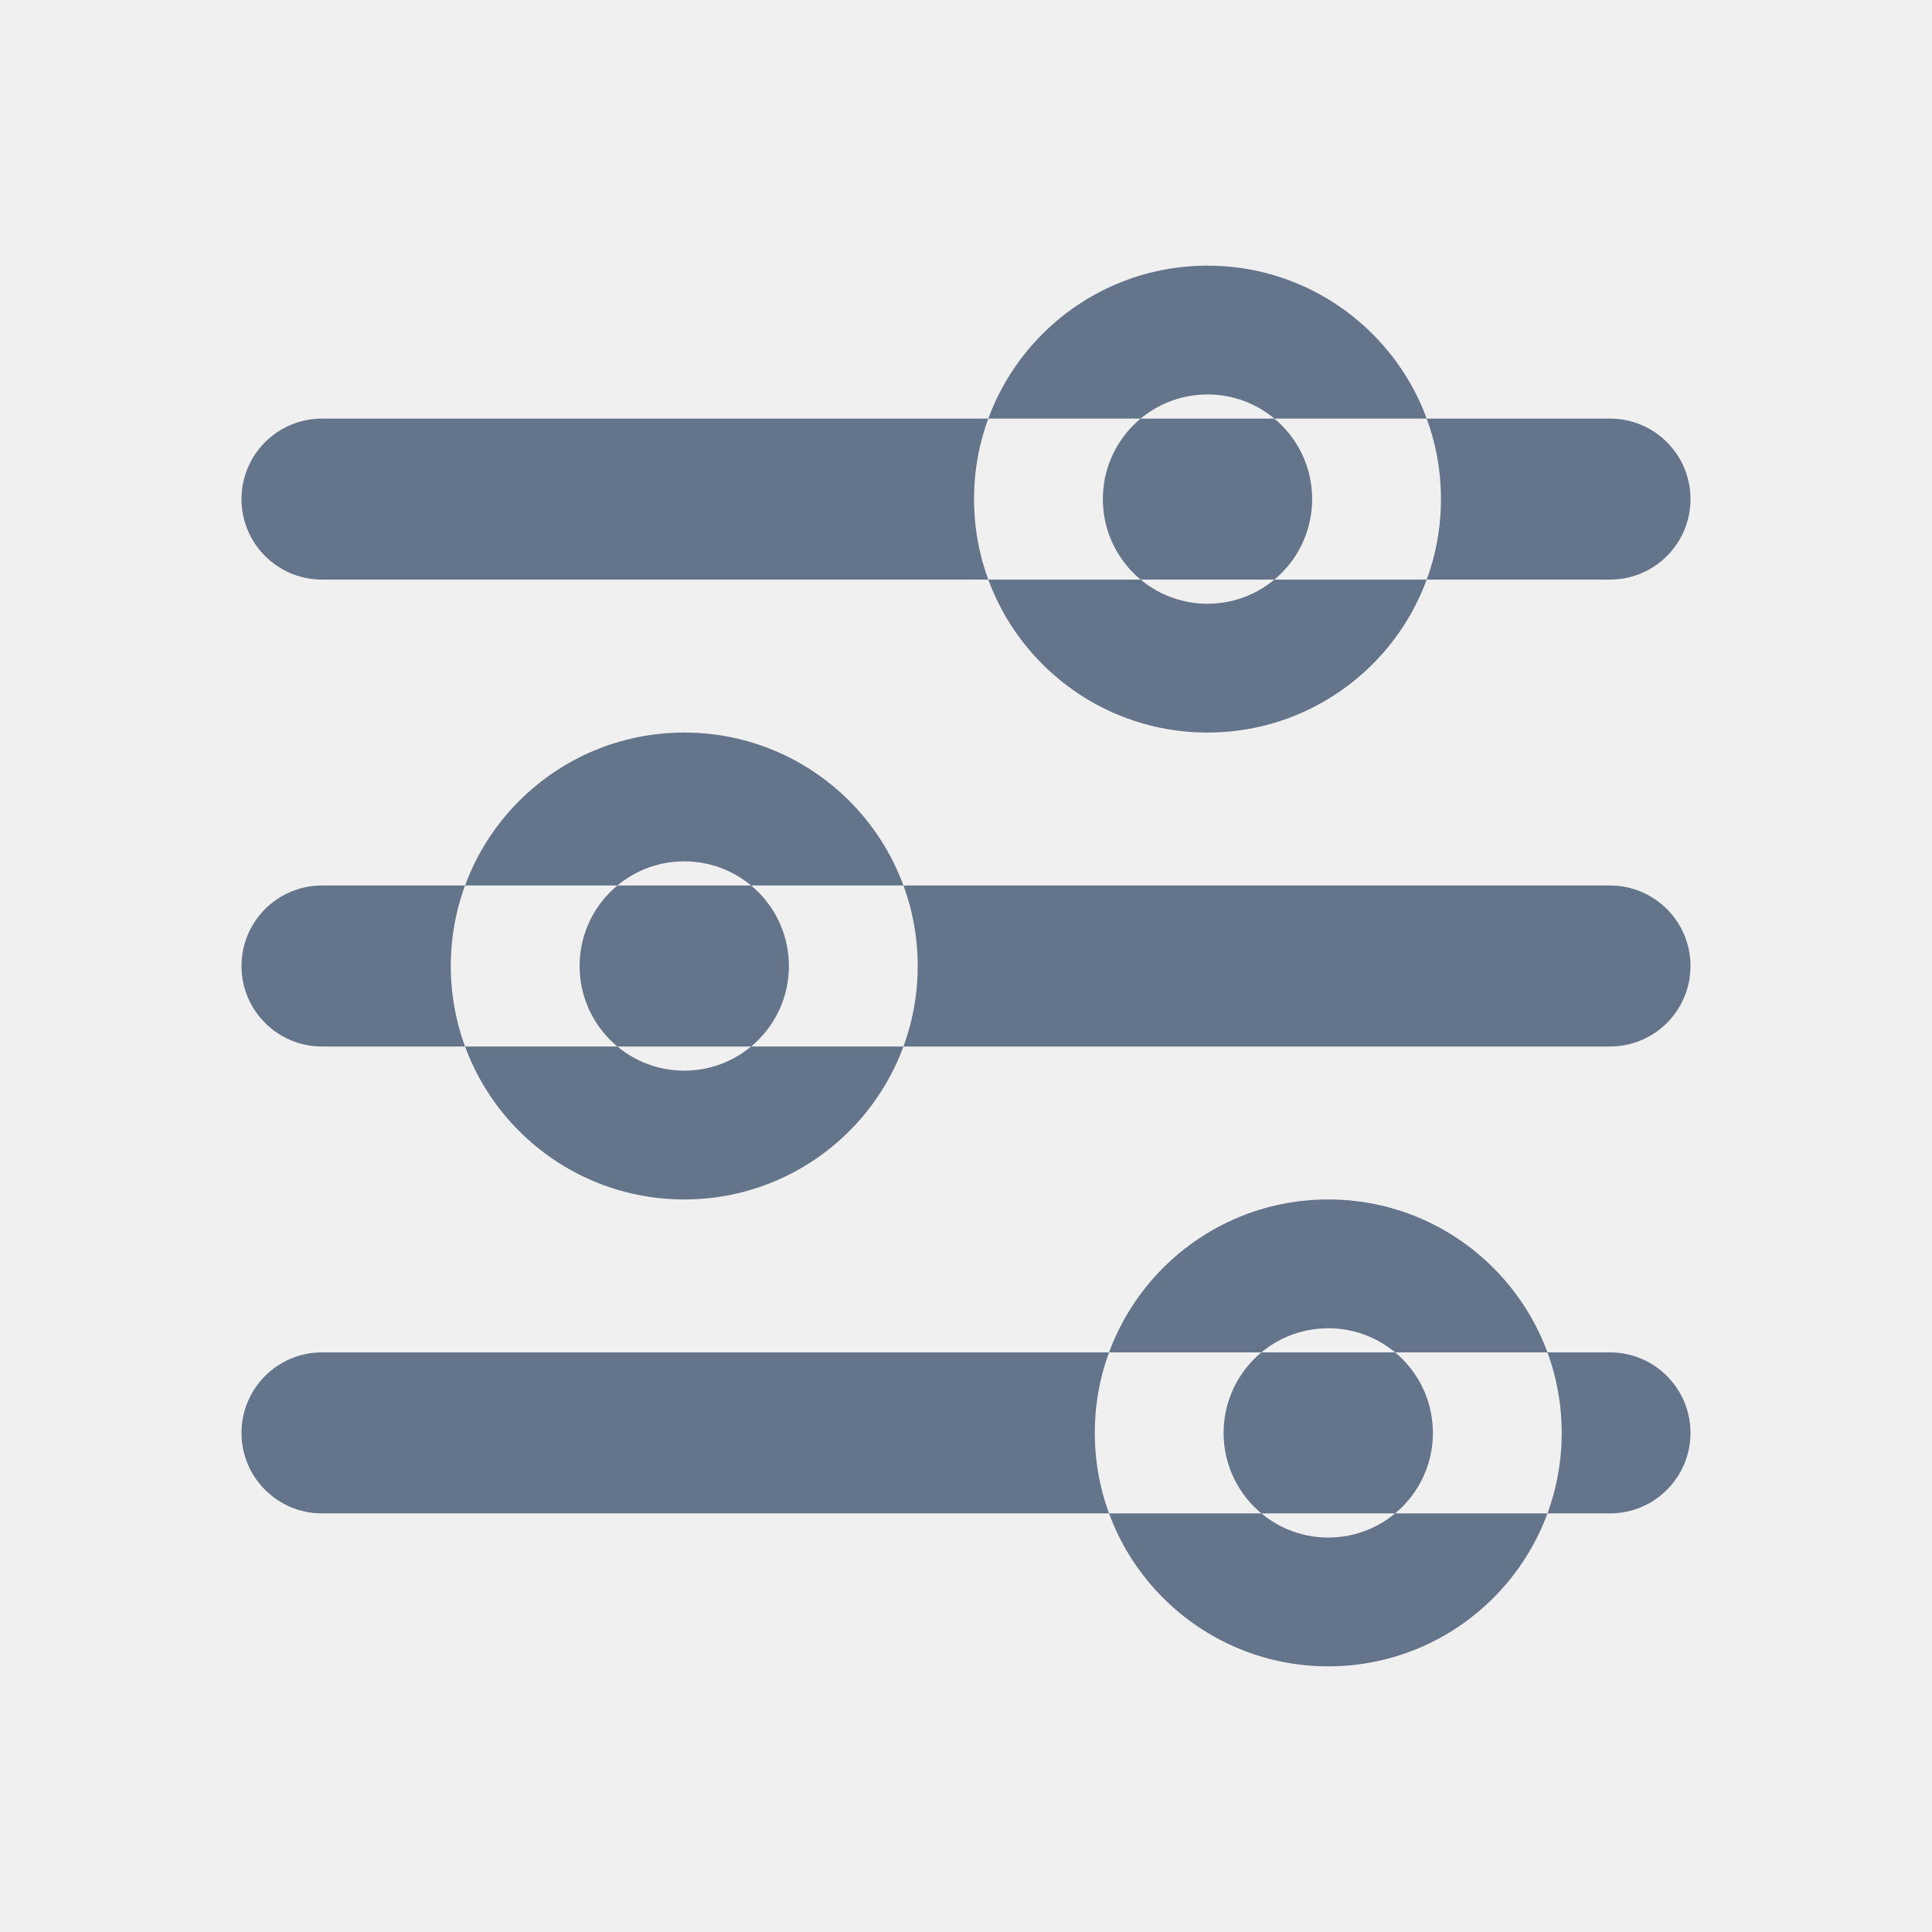
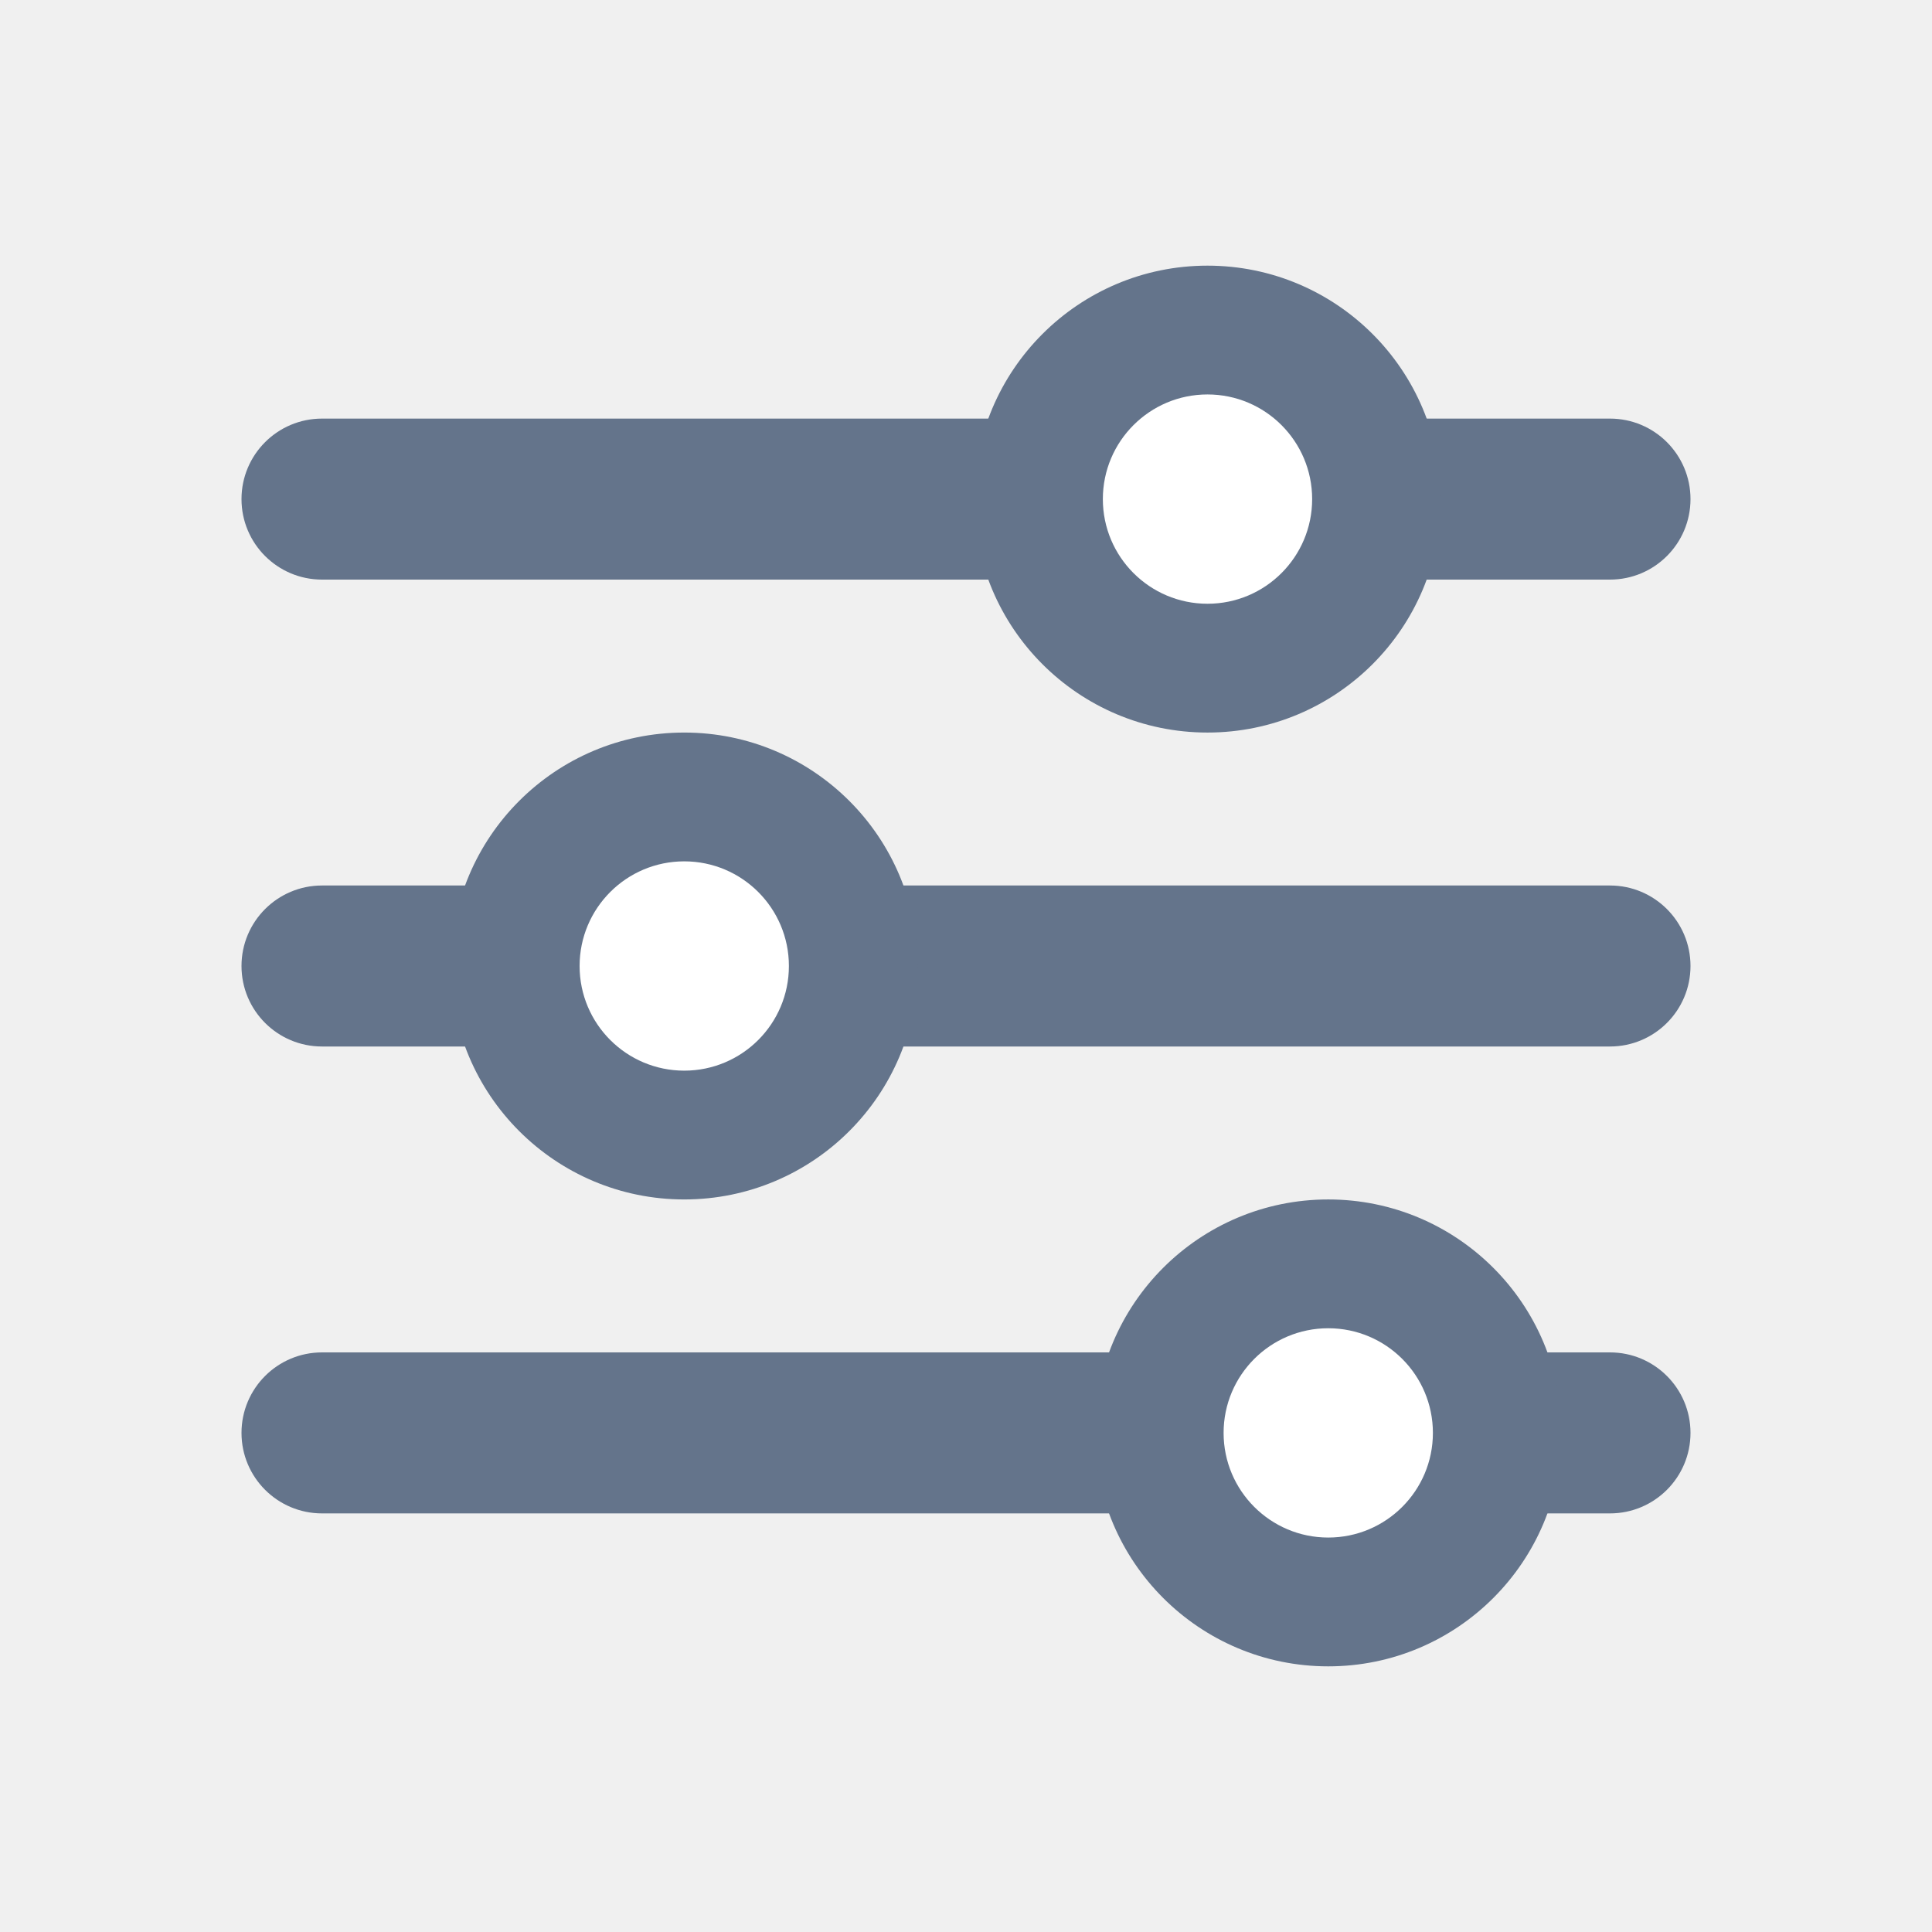
<svg xmlns="http://www.w3.org/2000/svg" viewBox="0 0 24 24" width="24" height="24">
-   <path d="M4 5.2H20A1 1 0 0 1 21 6.2V6.2A1 1 0 0 1 20 7.2H4A1 1 0 0 1 3 6.2V6.2A1 1 0 0 1 4 5.2ZM4 11H20A1 1 0 0 1 21 12V12A1 1 0 0 1 20 13H4A1 1 0 0 1 3 12V12A1 1 0 0 1 4 11ZM4 16.8H20A1 1 0 0 1 21 17.8V17.8A1 1 0 0 1 20 18.8H4A1 1 0 0 1 3 17.8V17.8A1 1 0 0 1 4 16.8ZM12.1 6.2a2.9 2.9 0 1 0 5.8 0a2.9 2.9 0 1 0 -5.8 0ZM5.6 12a2.9 2.9 0 1 0 5.8 0a2.9 2.9 0 1 0 -5.8 0ZM13.6 17.8a2.9 2.9 0 1 0 5.8 0a2.9 2.9 0 1 0 -5.8 0ZM13.7 6.2a1.3 1.3 0 1 0 2.6 0a1.3 1.3 0 1 0 -2.6 0ZM7.2 12a1.3 1.3 0 1 0 2.6 0a1.3 1.3 0 1 0 -2.6 0ZM15.2 17.8a1.3 1.3 0 1 0 2.6 0a1.3 1.3 0 1 0 -2.6 0Z" fill="#64748b" fill-rule="evenodd" />
+   <rect x="3" y="5.2" width="18" height="2" rx="1" fill="#64748b" />
+   <rect x="3" y="11" width="18" height="2" rx="1" fill="#64748b" />
+   <rect x="3" y="16.8" width="18" height="2" rx="1" fill="#64748b" />
+   <circle cx="15" cy="6.2" r="2.9" fill="#64748b" />
+   <circle cx="8.5" cy="12" r="2.9" fill="#64748b" />
+   <circle cx="16.5" cy="17.8" r="2.9" fill="#64748b" />
+   <circle cx="15" cy="6.2" r="1.3" fill="#ffffff" />
+   <circle cx="8.5" cy="12" r="1.3" fill="#ffffff" />
+   <circle cx="16.5" cy="17.8" r="1.3" fill="#ffffff" />
</svg>
